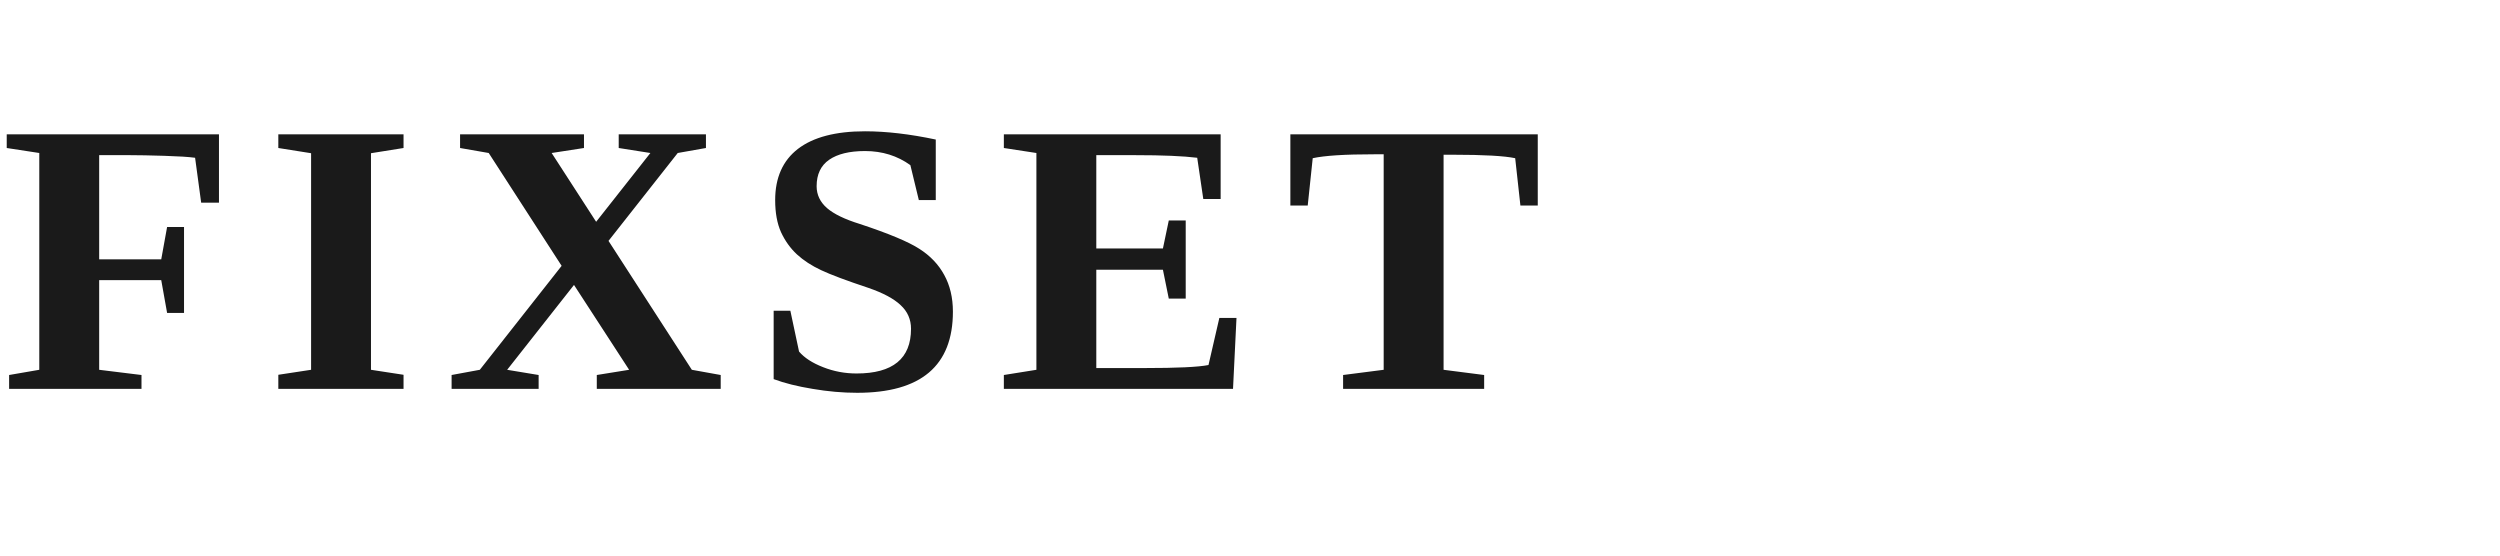
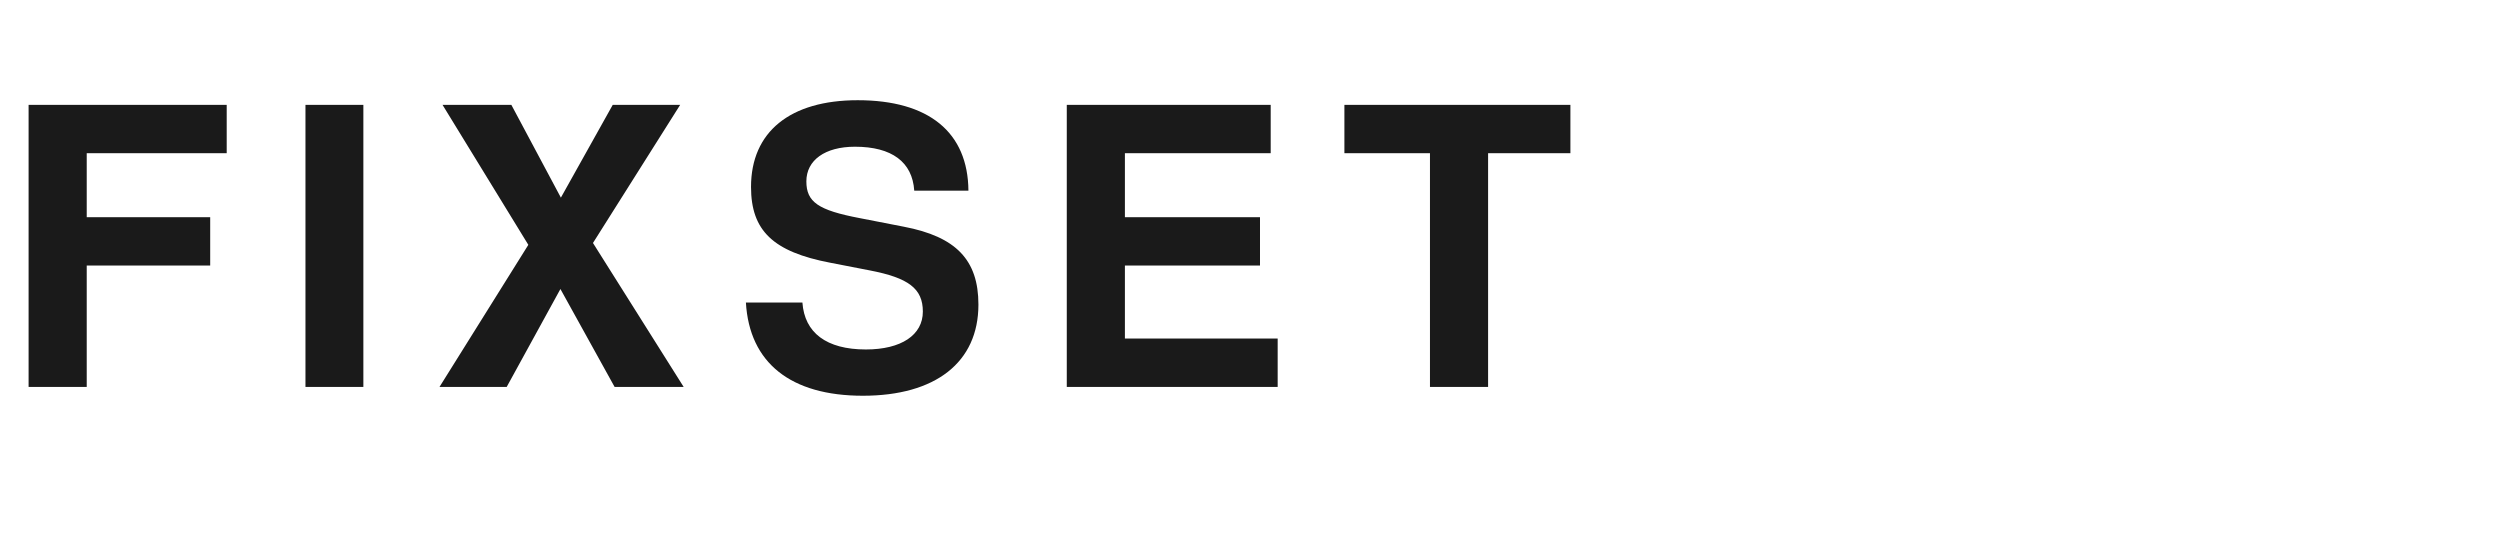
- <svg xmlns="http://www.w3.org/2000/svg" viewBox="0 0 180 40" role="img" aria-label="FIXSET">
-   <text x="0" y="28" font-family="Georgia, 'Times New Roman', serif" font-size="28" font-weight="700" fill="#1a1a1a" letter-spacing="2">FIXSET</text>
+ <svg xmlns="http://www.w3.org/2000/svg" viewBox="0 0 168 36" role="img" aria-label="FIXSET">
+   <text x="0" y="26" font-family="'Segoe UI', Helvetica, Arial, sans-serif" font-size="26" font-weight="700" fill="#1a1a1a" letter-spacing="3">FIXSET</text>
</svg>
